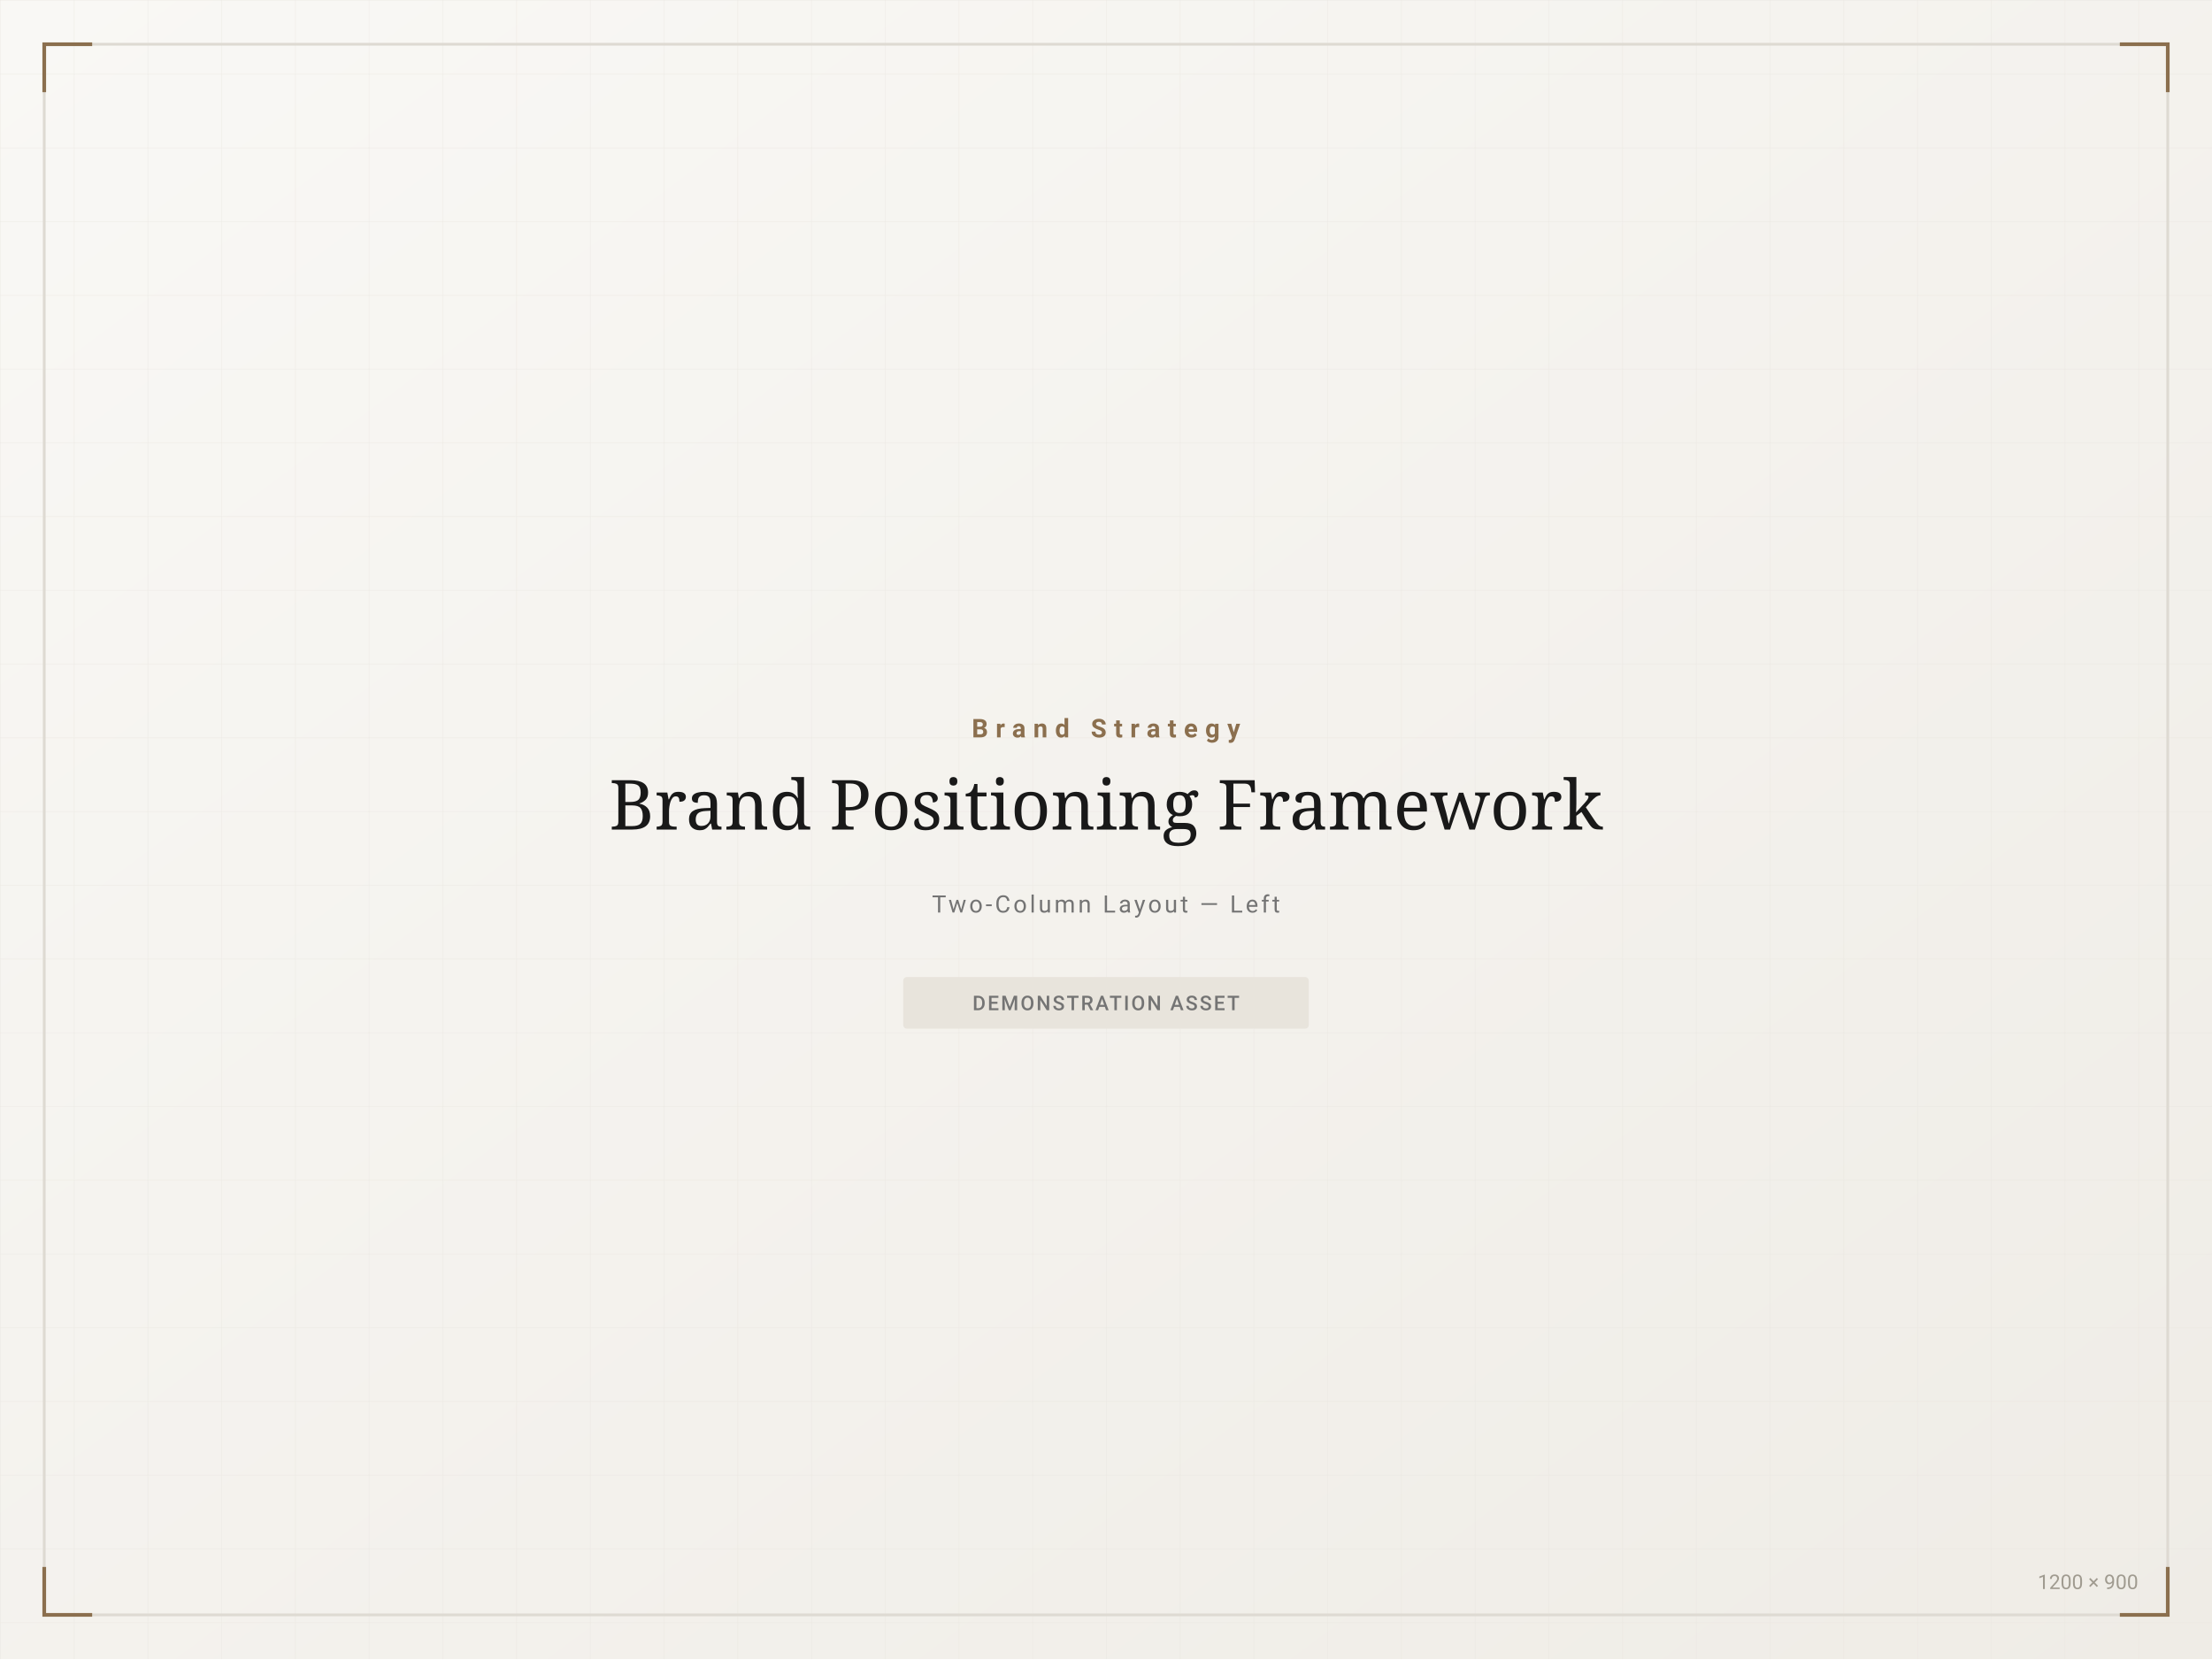
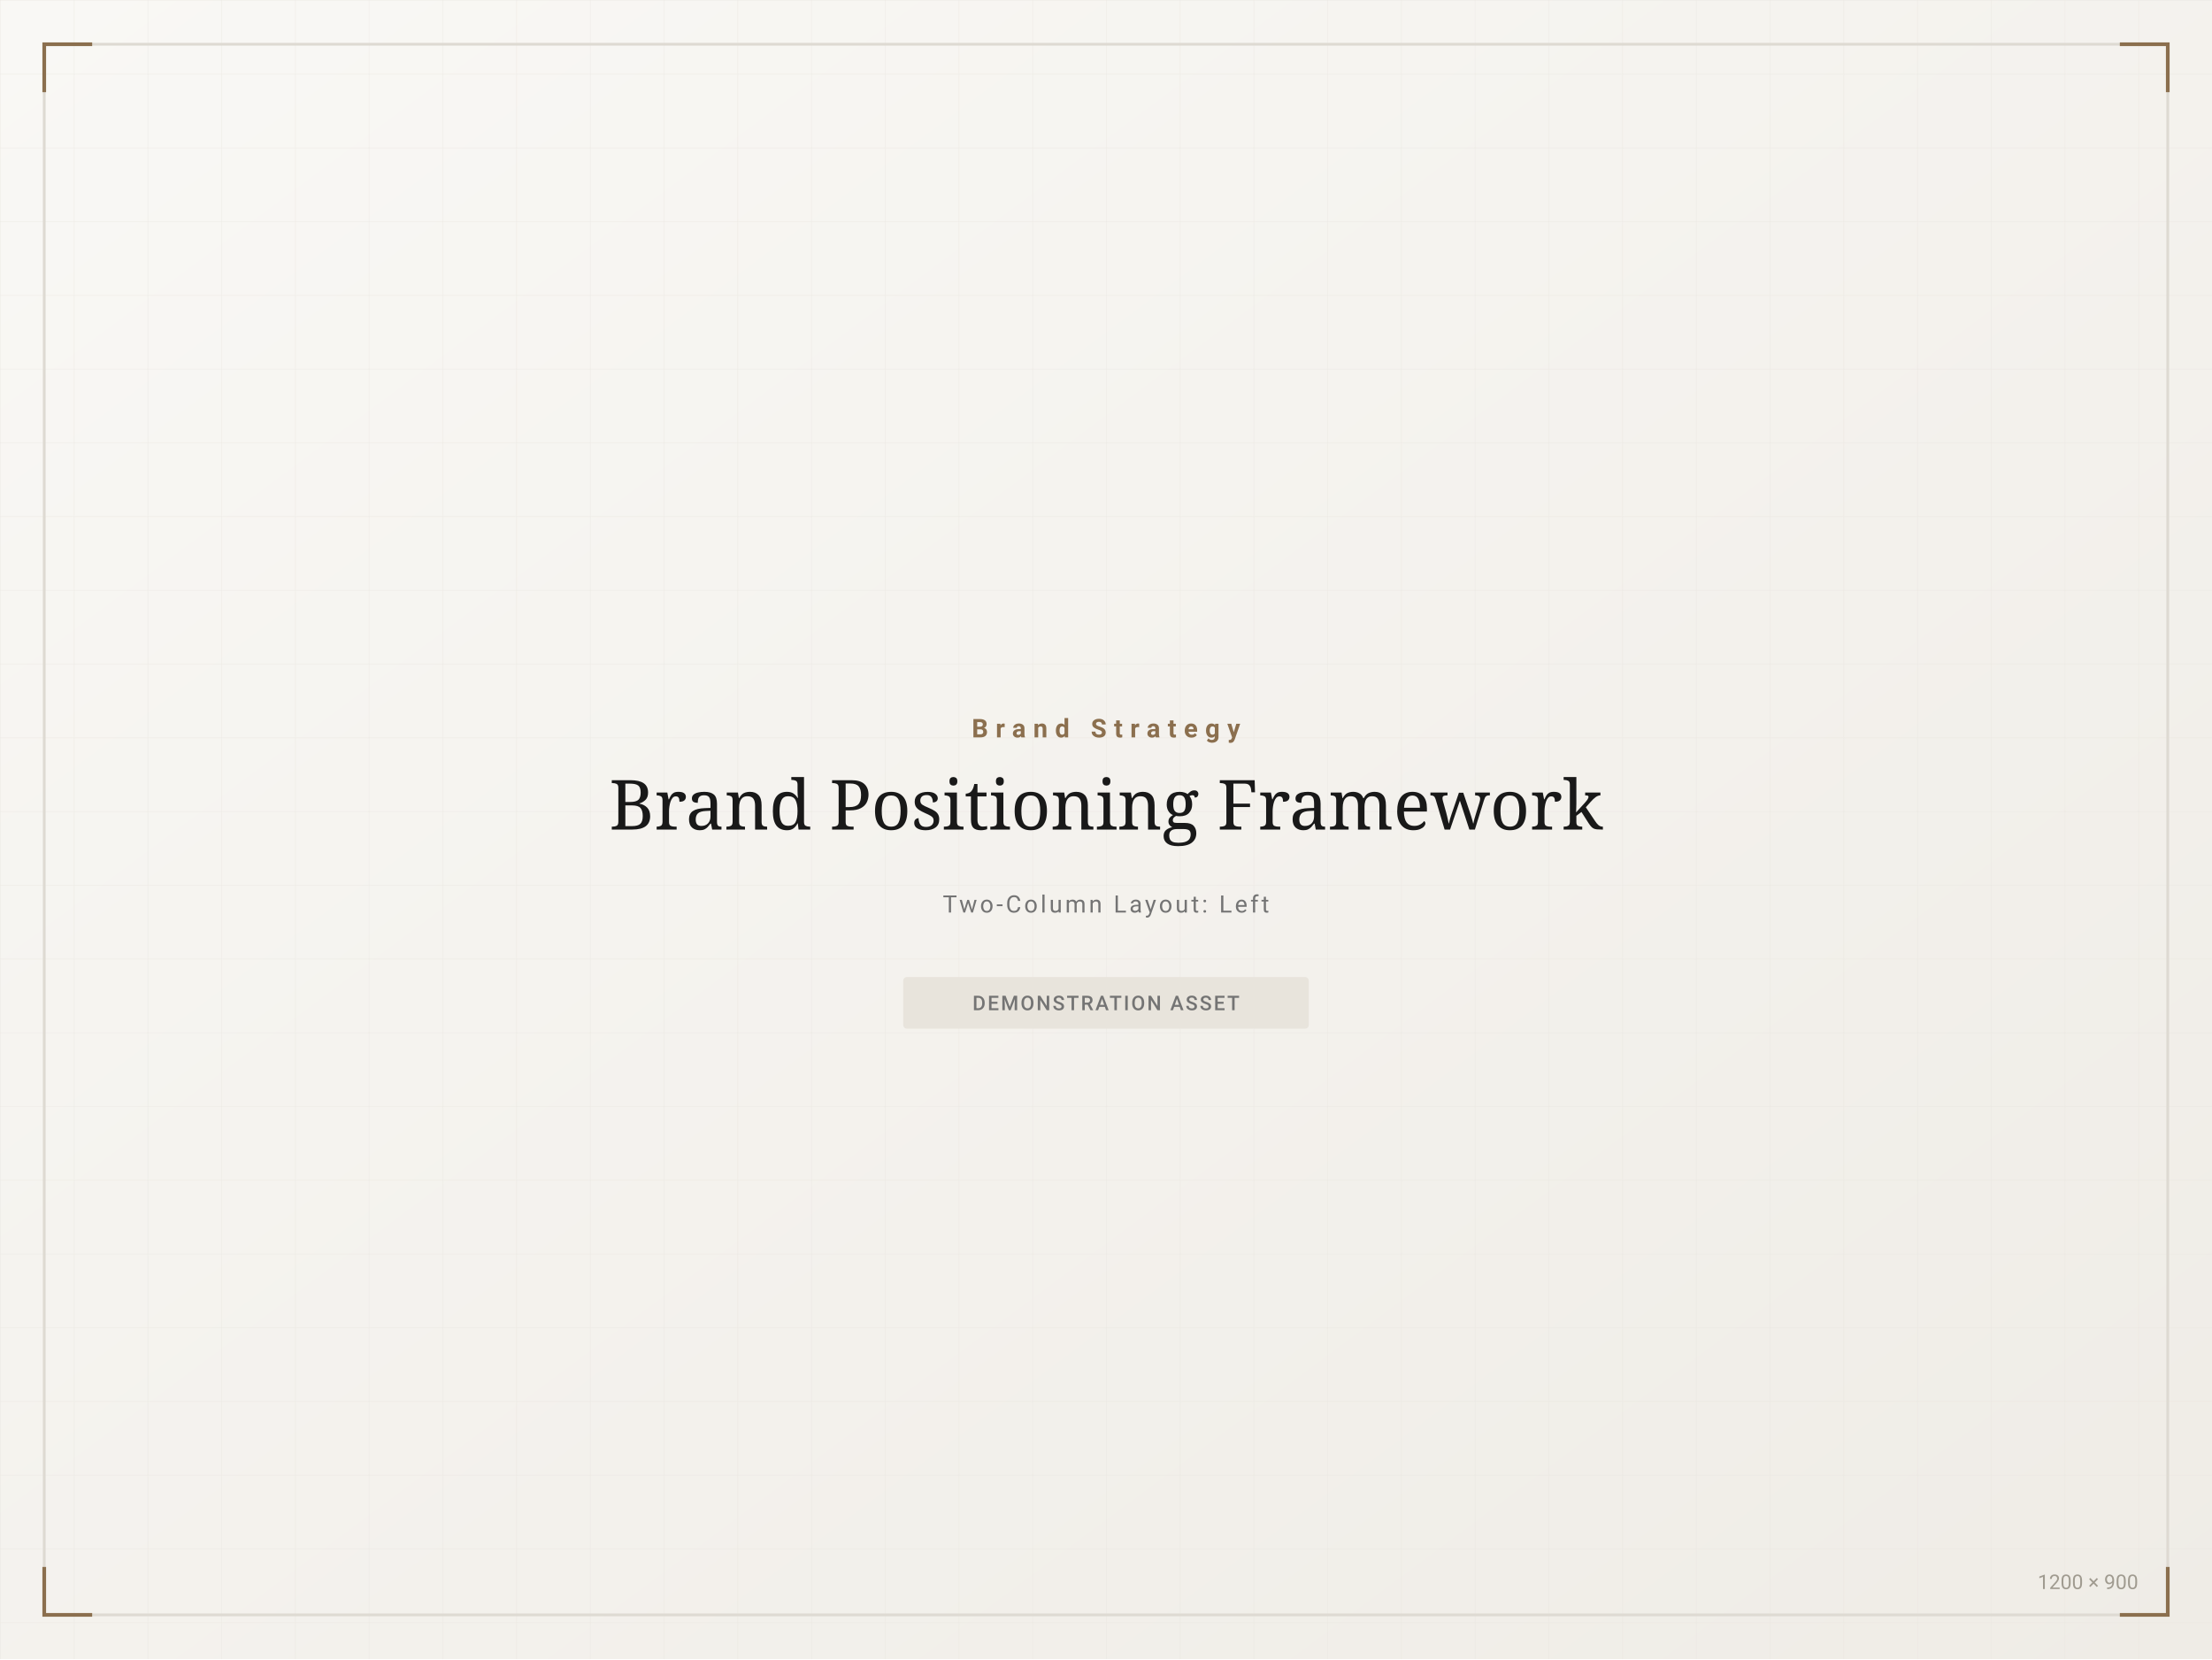
<svg xmlns="http://www.w3.org/2000/svg" viewBox="0 0 1200 900" width="100%" height="100%">
  <defs>
    <linearGradient id="bgGradient" x1="0%" y1="0%" x2="100%" y2="100%">
      <stop offset="0%" stop-color="#F9F8F5" />
      <stop offset="100%" stop-color="#EFECE6" />
    </linearGradient>
    <pattern id="grid" width="40" height="40" patternUnits="userSpaceOnUse">
      <path d="M 40 0 L 0 0 0 40" fill="none" stroke="#E6E3DC" stroke-width="0.5" />
    </pattern>
  </defs>
  <rect width="1200" height="900" fill="url(#bgGradient)" />
  <rect width="1200" height="900" fill="url(#grid)" opacity="0.6" />
  <rect x="24" y="24" width="1152" height="852" fill="none" stroke="#DEDAD2" stroke-width="1.5" />
  <path d="M 24 50 L 24 24 L 50 24" fill="none" stroke="#8B6F4E" stroke-width="2" />
  <path d="M 1150 24 L 1176 24 L 1176 50" fill="none" stroke="#8B6F4E" stroke-width="2" />
  <path d="M 24 850 L 24 876 L 50 876" fill="none" stroke="#8B6F4E" stroke-width="2" />
  <path d="M 1150 876 L 1176 876 L 1176 850" fill="none" stroke="#8B6F4E" stroke-width="2" />
  <g transform="translate(600, 450)">
    <text x="0" y="-50" text-anchor="middle" font-family="-apple-system, BlinkMacSystemFont, 'Segoe UI', Roboto, sans-serif" font-size="14" font-weight="600" letter-spacing="4" fill="#8B6F4E" text-transform="uppercase">Brand Strategy</text>
    <text x="0" y="0" text-anchor="middle" font-family="Georgia, serif" font-size="37.5" font-weight="400" fill="#191919">Brand Positioning Framework</text>
-     <text x="0" y="45" text-anchor="middle" font-family="-apple-system, BlinkMacSystemFont, 'Segoe UI', Roboto, sans-serif" font-size="13" font-weight="400" letter-spacing="1.5" fill="#747474">Two-Column Layout — Left</text>
+     <text x="0" y="45" text-anchor="middle" font-family="-apple-system, BlinkMacSystemFont, 'Segoe UI', Roboto, sans-serif" font-size="13" font-weight="400" letter-spacing="1.5" fill="#747474">Two-Column Layout: Left</text>
    <rect x="-110" y="80" width="220" height="28" rx="2" fill="#E8E4DC" />
    <text x="0" y="98" text-anchor="middle" font-family="-apple-system, BlinkMacSystemFont, 'Segoe UI', Roboto, sans-serif" font-size="11" font-weight="500" letter-spacing="1" fill="#747474">DEMONSTRATION ASSET</text>
  </g>
  <text x="1160" y="862" text-anchor="end" font-family="-apple-system, BlinkMacSystemFont, 'Segoe UI', Roboto, sans-serif" font-size="11" font-weight="400" fill="#A09B90">1200 × 900</text>
</svg>
